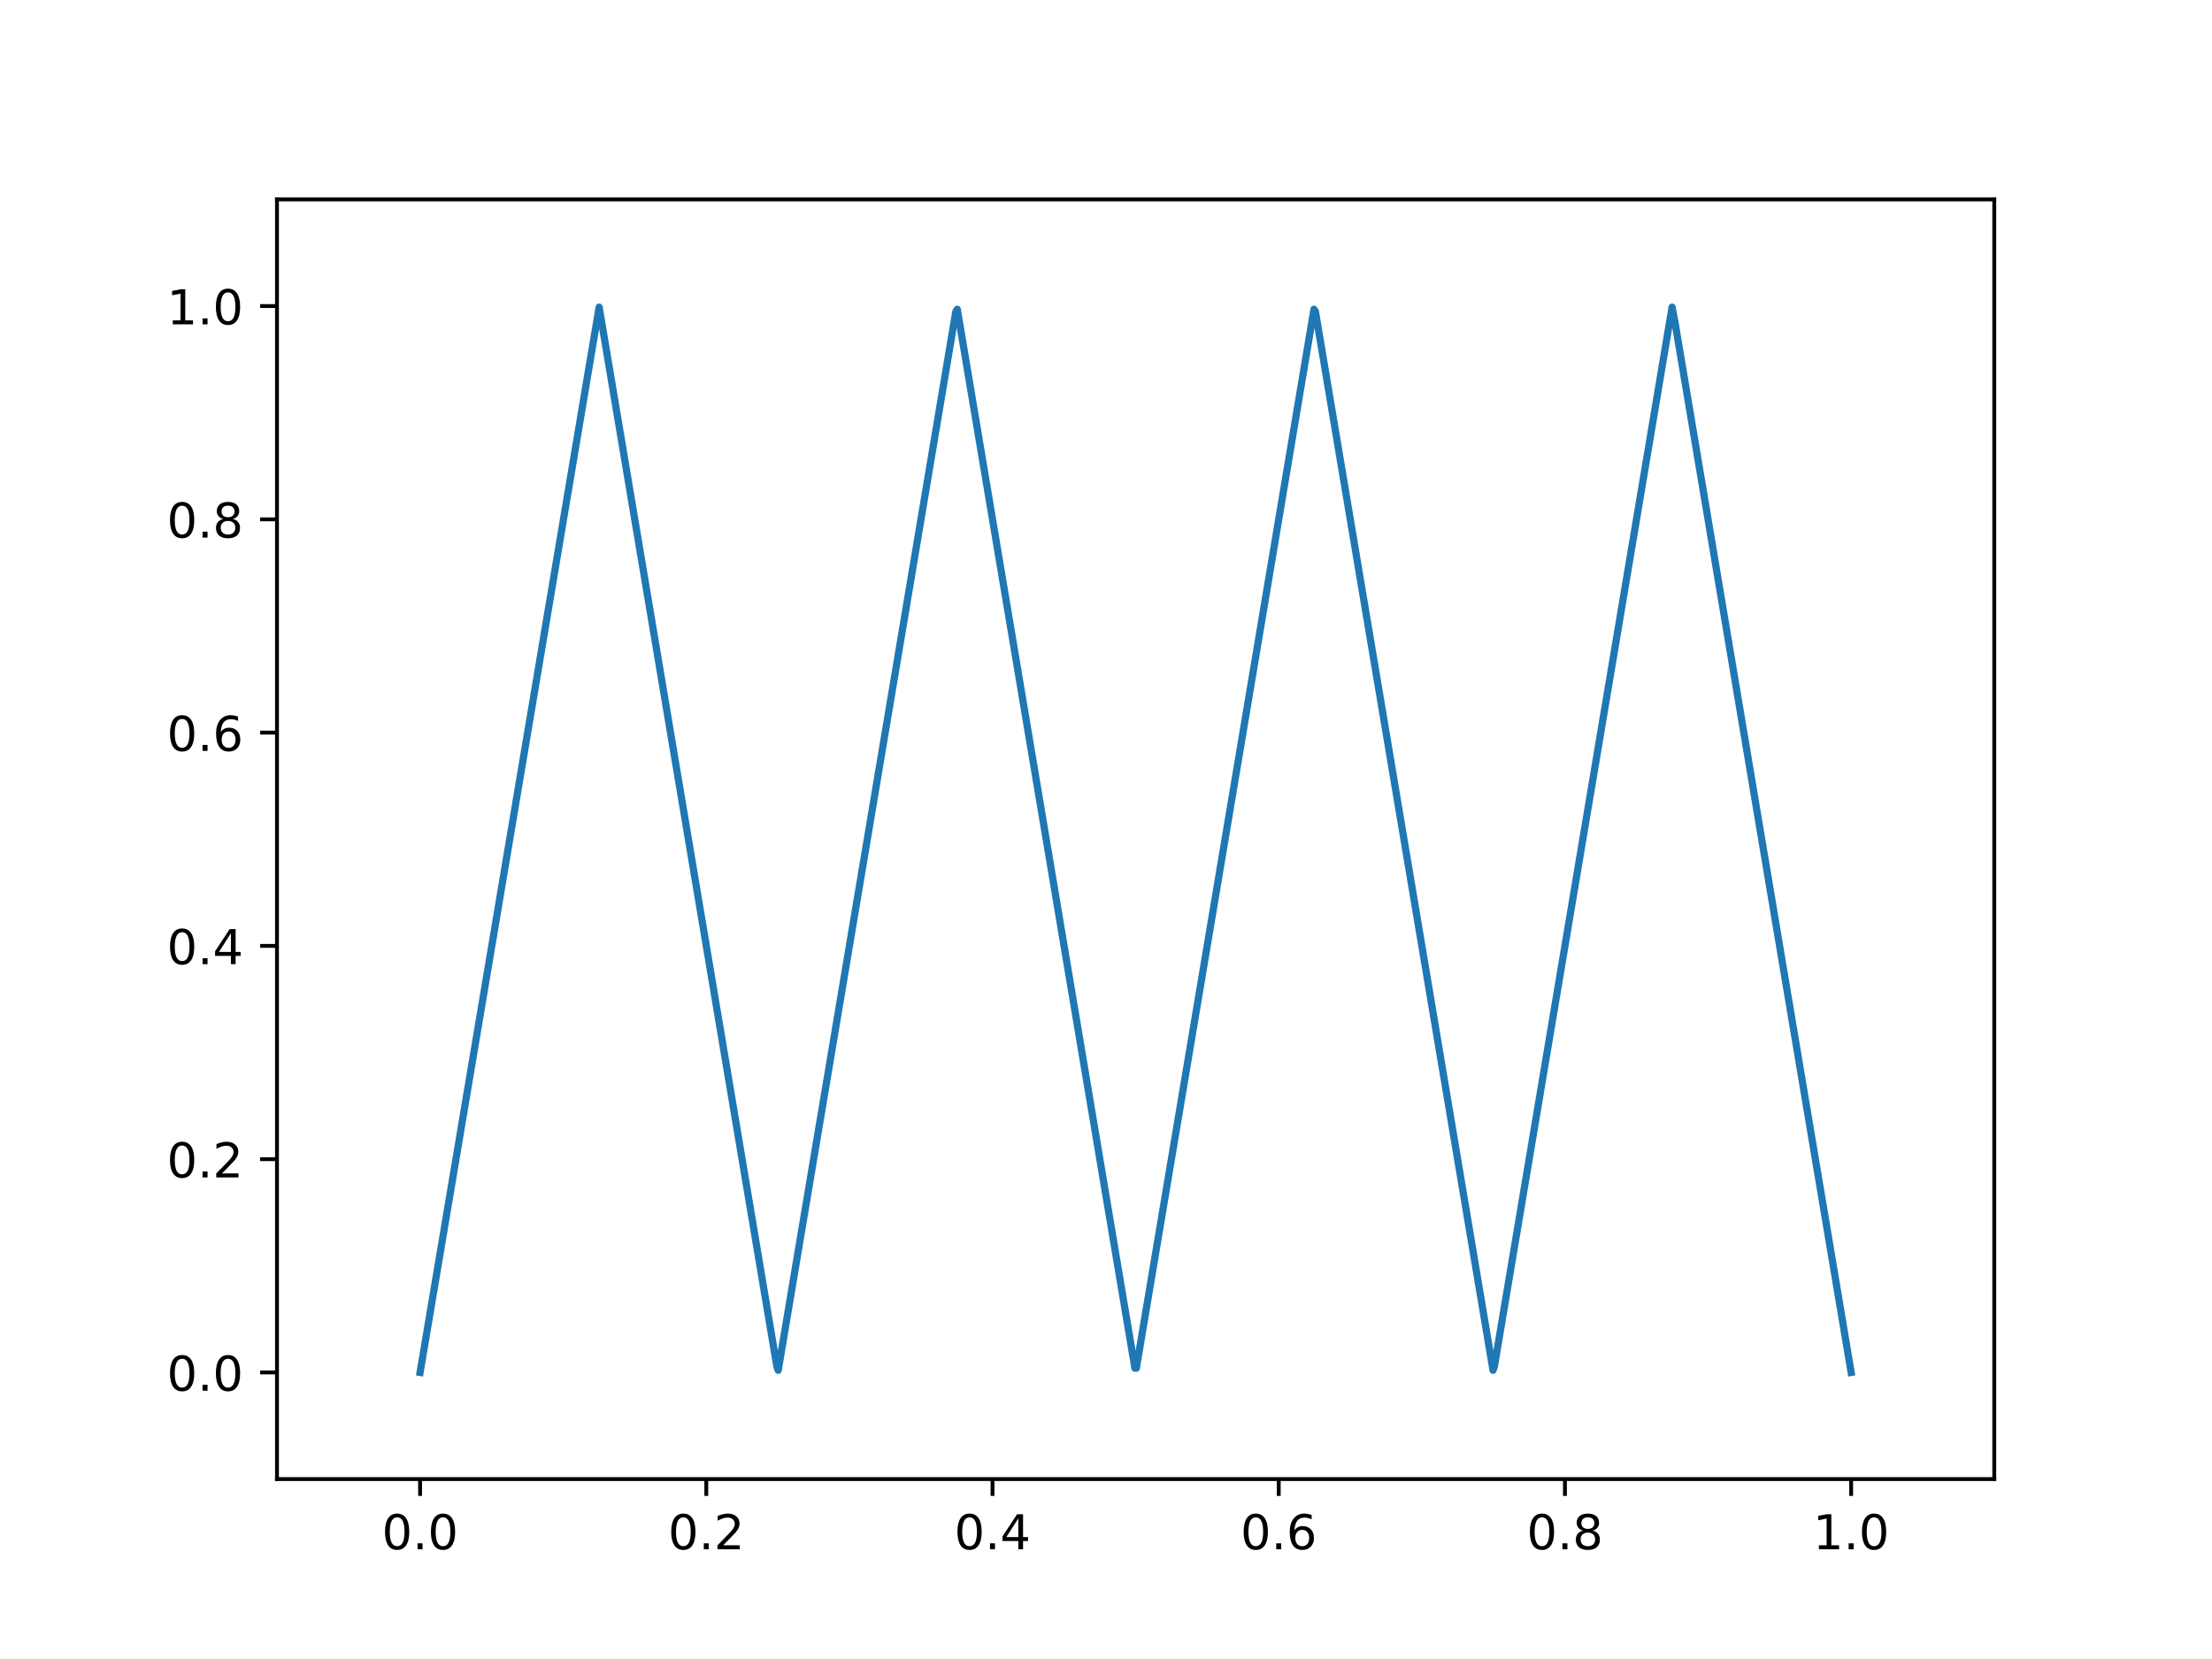
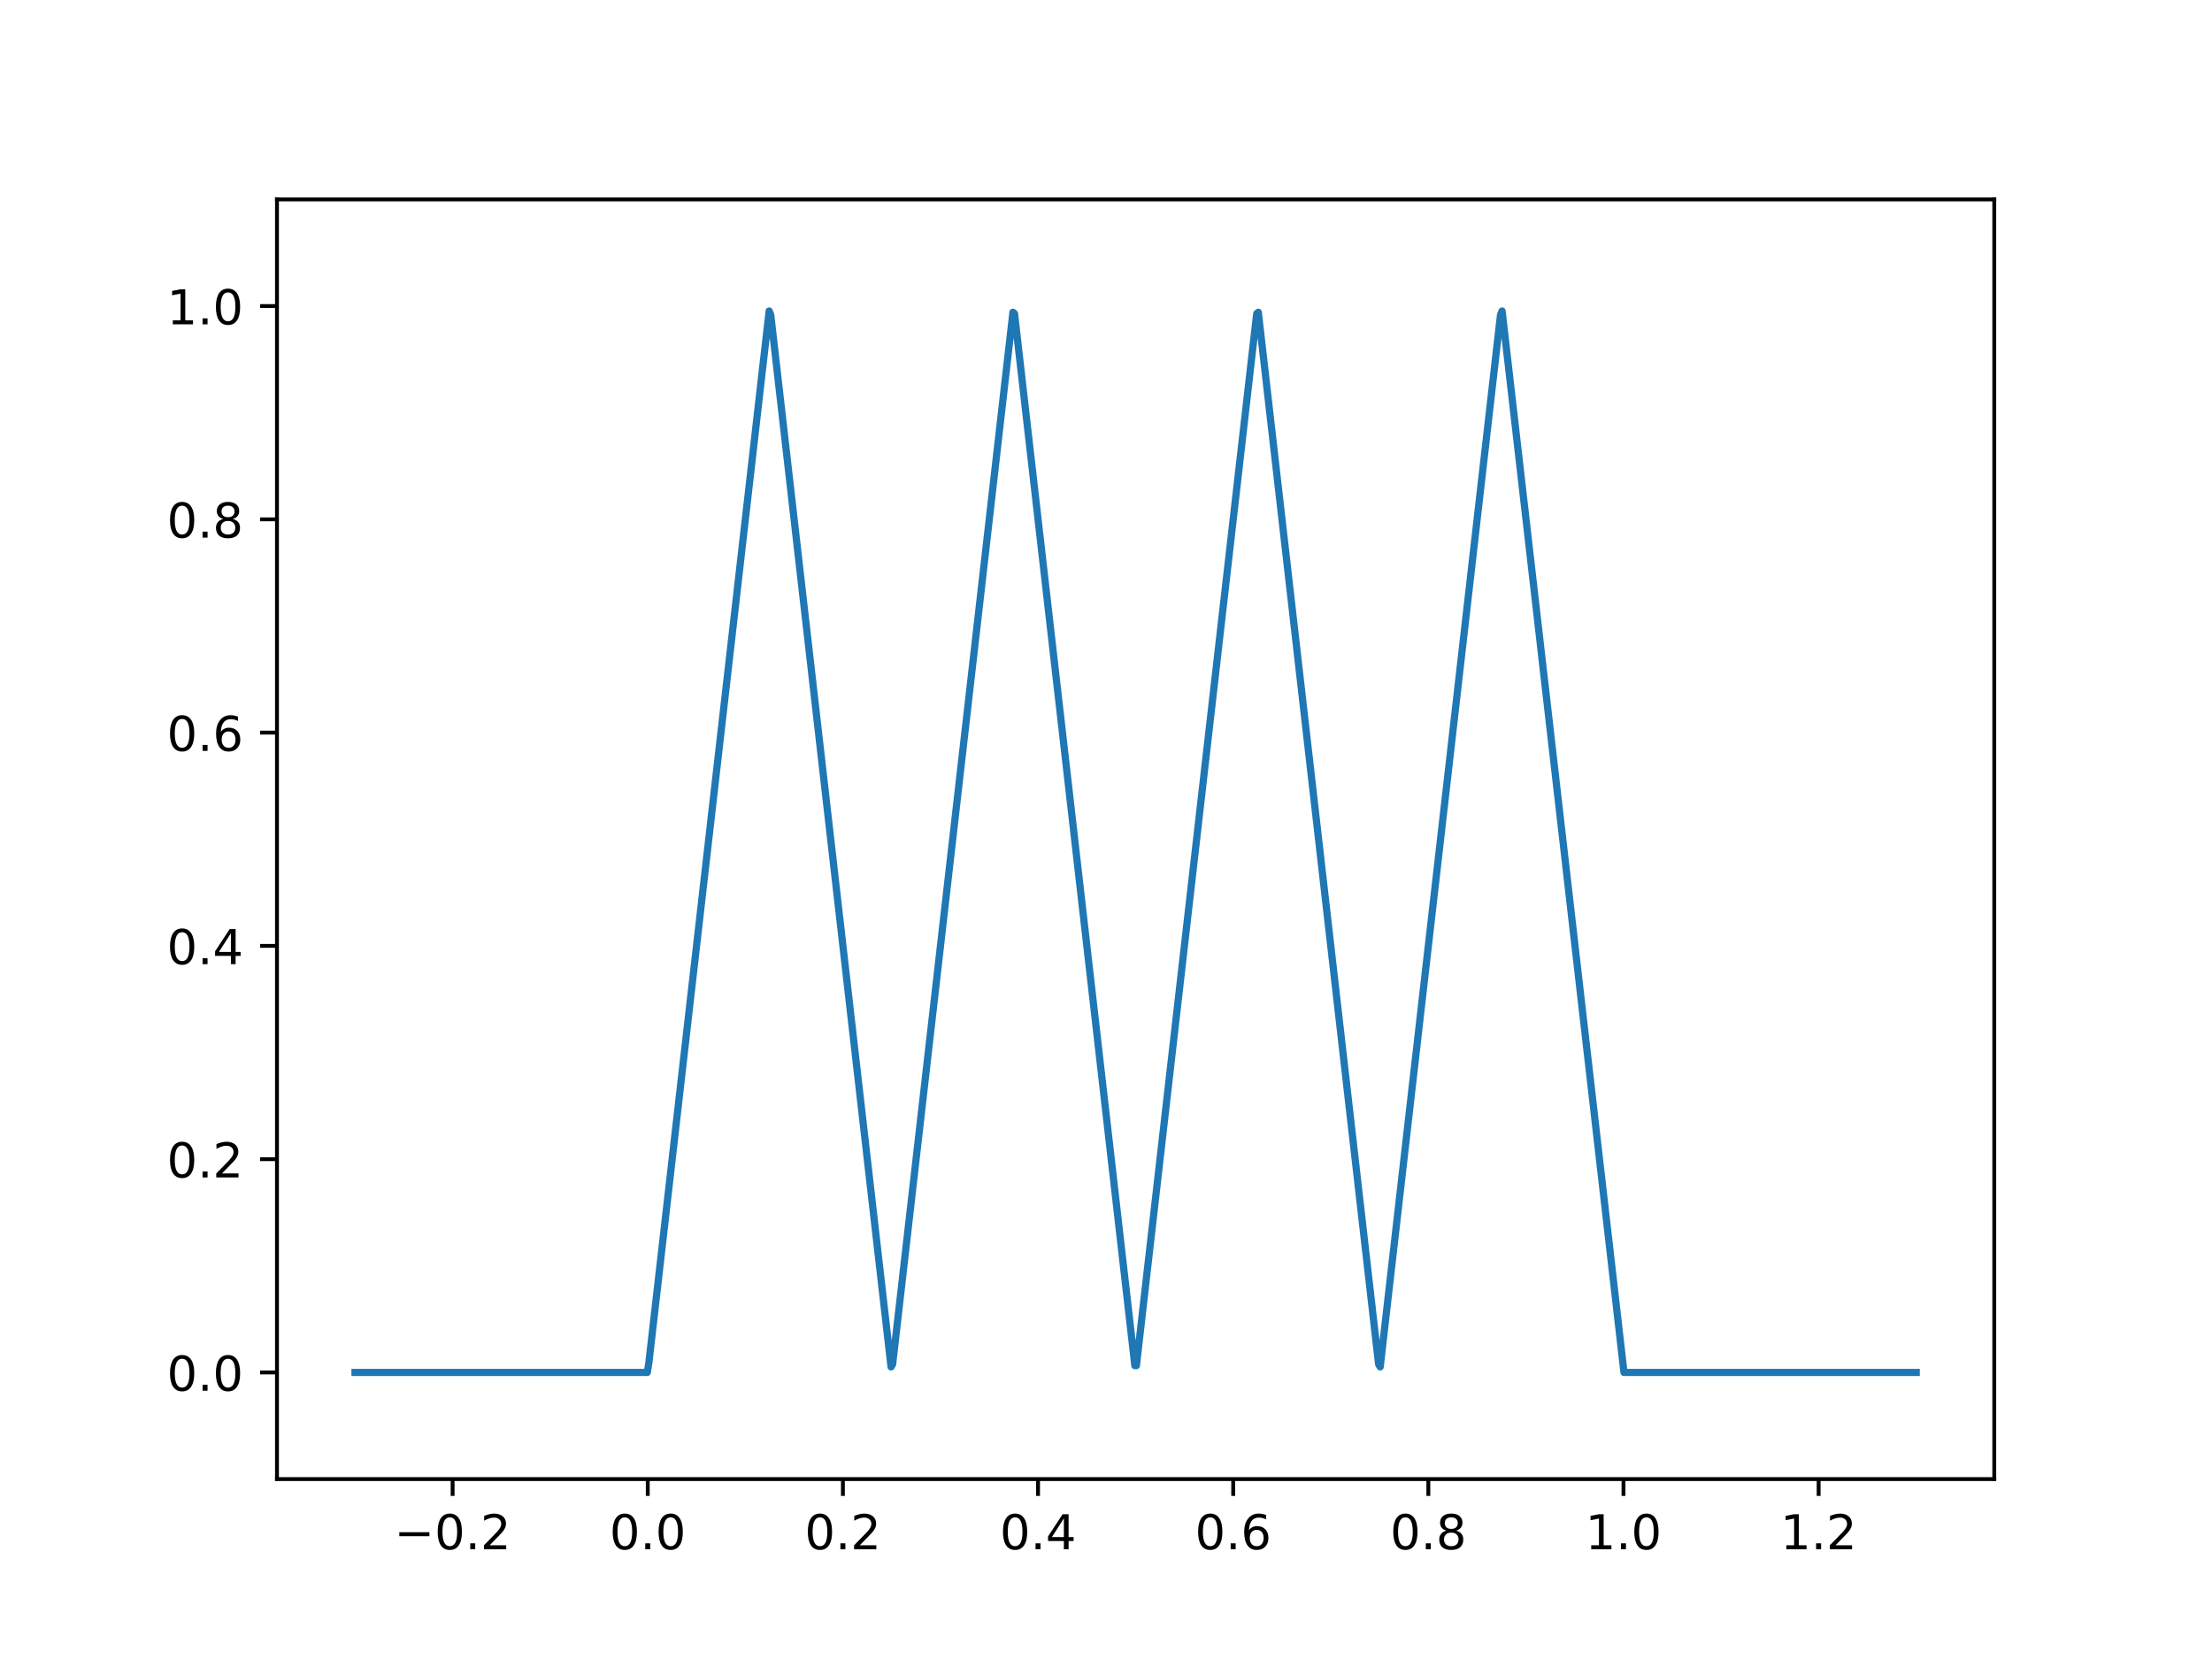
<svg xmlns="http://www.w3.org/2000/svg" xmlns:xlink="http://www.w3.org/1999/xlink" height="345pt" version="1.1" viewBox="0 0 460 345" width="460pt">
  <defs>
    <style type="text/css">
*{stroke-linecap:butt;stroke-linejoin:round;}
  </style>
  </defs>
  <g id="figure_1">
    <g id="patch_1">
      <path d="M 0 345.6  L 460.8 345.6  L 460.8 0  L 0 0  z " style="fill:#ffffff;" />
    </g>
    <g id="axes_1">
      <g id="patch_2">
        <path d="M 57.6 307.584  L 414.72 307.584  L 414.72 41.472  L 57.6 41.472  z " style="fill:#ffffff;" />
      </g>
      <g id="matplotlib.axis_1">
        <g id="xtick_1">
          <g id="line2d_1">
            <defs>
-               <path d="M 0 0  L 0 3.5  " id="m0b5fd10a3b" style="stroke:#000000;stroke-width:0.8;" />
-             </defs>
-             <g>
-               <use style="stroke:#000000;stroke-width:0.8;" x="87.36" xlink:href="#m0b5fd10a3b" y="307.584" />
+               <path d="M 0 0  L 0 3.5  " id="m2dfa419d83" style="stroke:#000000;stroke-width:0.8;" />
+             </defs>
+             <g>
+               <use style="stroke:#000000;stroke-width:0.8;" x="94.124" xlink:href="#m2dfa419d83" y="307.584" />
            </g>
          </g>
          <g id="text_1">
            <defs>
+               <path d="M 10.594 35.5  L 73.188 35.5  L 73.188 27.203  L 10.594 27.203  z " id="DejaVuSans-2212" />
              <path d="M 31.781 66.406  Q 24.172 66.406 20.328 58.906  Q 16.5 51.422 16.5 36.375  Q 16.5 21.391 20.328 13.891  Q 24.172 6.391 31.781 6.391  Q 39.453 6.391 43.281 13.891  Q 47.125 21.391 47.125 36.375  Q 47.125 51.422 43.281 58.906  Q 39.453 66.406 31.781 66.406  M 31.781 74.219  Q 44.047 74.219 50.516 64.516  Q 56.984 54.828 56.984 36.375  Q 56.984 17.969 50.516 8.266  Q 44.047 -1.422 31.781 -1.422  Q 19.531 -1.422 13.062 8.266  Q 6.594 17.969 6.594 36.375  Q 6.594 54.828 13.062 64.516  Q 19.531 74.219 31.781 74.219  " id="DejaVuSans-30" />
              <path d="M 10.688 12.406  L 21 12.406  L 21 0  L 10.688 0  z " id="DejaVuSans-2e" />
-             </defs>
-             <g transform="translate(79.40844 322.1824)scale(0.1 -0.1)">
-               <use xlink:href="#DejaVuSans-30" />
-               <use x="63.623" xlink:href="#DejaVuSans-2e" />
-               <use x="95.41" xlink:href="#DejaVuSans-30" />
+               <path d="M 19.188 8.297  L 53.609 8.297  L 53.609 0  L 7.328 0  L 7.328 8.297  Q 12.938 14.109 22.625 23.891  Q 32.328 33.688 34.812 36.531  Q 39.547 41.844 41.422 45.531  Q 43.312 49.219 43.312 52.781  Q 43.312 58.594 39.234 62.25  Q 35.156 65.922 28.609 65.922  Q 23.969 65.922 18.812 64.312  Q 13.672 62.703 7.812 59.422  L 7.812 69.391  Q 13.766 71.781 18.938 73  Q 24.125 74.219 28.422 74.219  Q 39.75 74.219 46.484 68.547  Q 53.219 62.891 53.219 53.422  Q 53.219 48.922 51.531 44.891  Q 49.859 40.875 45.406 35.406  Q 44.188 33.984 37.641 27.219  Q 31.109 20.453 19.188 8.297  " id="DejaVuSans-32" />
+             </defs>
+             <g transform="translate(81.98223 322.1824)scale(0.1 -0.1)">
+               <use xlink:href="#DejaVuSans-2212" />
+               <use x="83.789" xlink:href="#DejaVuSans-30" />
+               <use x="147.412" xlink:href="#DejaVuSans-2e" />
+               <use x="179.199" xlink:href="#DejaVuSans-32" />
            </g>
          </g>
        </g>
        <g id="xtick_2">
          <g id="line2d_2">
            <g>
-               <use style="stroke:#000000;stroke-width:0.8;" x="146.88" xlink:href="#m0b5fd10a3b" y="307.584" />
+               <use style="stroke:#000000;stroke-width:0.8;" x="134.705" xlink:href="#m2dfa419d83" y="307.584" />
            </g>
          </g>
          <g id="text_2">
-             <defs>
-               <path d="M 19.188 8.297  L 53.609 8.297  L 53.609 0  L 7.328 0  L 7.328 8.297  Q 12.938 14.109 22.625 23.891  Q 32.328 33.688 34.812 36.531  Q 39.547 41.844 41.422 45.531  Q 43.312 49.219 43.312 52.781  Q 43.312 58.594 39.234 62.25  Q 35.156 65.922 28.609 65.922  Q 23.969 65.922 18.812 64.312  Q 13.672 62.703 7.812 59.422  L 7.812 69.391  Q 13.766 71.781 18.938 73  Q 24.125 74.219 28.422 74.219  Q 39.75 74.219 46.484 68.547  Q 53.219 62.891 53.219 53.422  Q 53.219 48.922 51.531 44.891  Q 49.859 40.875 45.406 35.406  Q 44.188 33.984 37.641 27.219  Q 31.109 20.453 19.188 8.297  " id="DejaVuSans-32" />
-             </defs>
-             <g transform="translate(138.9284 322.1824)scale(0.1 -0.1)">
-               <use xlink:href="#DejaVuSans-30" />
-               <use x="63.623" xlink:href="#DejaVuSans-2e" />
-               <use x="95.41" xlink:href="#DejaVuSans-32" />
+             <g transform="translate(126.7539 322.1824)scale(0.1 -0.1)">
+               <use xlink:href="#DejaVuSans-30" />
+               <use x="63.623" xlink:href="#DejaVuSans-2e" />
+               <use x="95.41" xlink:href="#DejaVuSans-30" />
            </g>
          </g>
        </g>
        <g id="xtick_3">
          <g id="line2d_3">
            <g>
-               <use style="stroke:#000000;stroke-width:0.8;" x="206.4" xlink:href="#m0b5fd10a3b" y="307.584" />
+               <use style="stroke:#000000;stroke-width:0.8;" x="175.287" xlink:href="#m2dfa419d83" y="307.584" />
            </g>
          </g>
          <g id="text_3">
-             <defs>
-               <path d="M 37.797 64.312  L 12.891 25.391  L 37.797 25.391  z M 35.203 72.906  L 47.609 72.906  L 47.609 25.391  L 58.016 25.391  L 58.016 17.188  L 47.609 17.188  L 47.609 0  L 37.797 0  L 37.797 17.188  L 4.891 17.188  L 4.891 26.703  z " id="DejaVuSans-34" />
-             </defs>
-             <g transform="translate(198.4484 322.1824)scale(0.1 -0.1)">
-               <use xlink:href="#DejaVuSans-30" />
-               <use x="63.623" xlink:href="#DejaVuSans-2e" />
-               <use x="95.41" xlink:href="#DejaVuSans-34" />
+             <g transform="translate(167.3357 322.1824)scale(0.1 -0.1)">
+               <use xlink:href="#DejaVuSans-30" />
+               <use x="63.623" xlink:href="#DejaVuSans-2e" />
+               <use x="95.41" xlink:href="#DejaVuSans-32" />
            </g>
          </g>
        </g>
        <g id="xtick_4">
          <g id="line2d_4">
            <g>
-               <use style="stroke:#000000;stroke-width:0.8;" x="265.92" xlink:href="#m0b5fd10a3b" y="307.584" />
+               <use style="stroke:#000000;stroke-width:0.8;" x="215.869" xlink:href="#m2dfa419d83" y="307.584" />
            </g>
          </g>
          <g id="text_4">
            <defs>
-               <path d="M 33.016 40.375  Q 26.375 40.375 22.484 35.828  Q 18.609 31.297 18.609 23.391  Q 18.609 15.531 22.484 10.953  Q 26.375 6.391 33.016 6.391  Q 39.656 6.391 43.531 10.953  Q 47.406 15.531 47.406 23.391  Q 47.406 31.297 43.531 35.828  Q 39.656 40.375 33.016 40.375  M 52.594 71.297  L 52.594 62.312  Q 48.875 64.062 45.094 64.984  Q 41.312 65.922 37.594 65.922  Q 27.828 65.922 22.672 59.328  Q 17.531 52.734 16.797 39.406  Q 19.672 43.656 24.016 45.922  Q 28.375 48.188 33.594 48.188  Q 44.578 48.188 50.953 41.516  Q 57.328 34.859 57.328 23.391  Q 57.328 12.156 50.688 5.359  Q 44.047 -1.422 33.016 -1.422  Q 20.359 -1.422 13.672 8.266  Q 6.984 17.969 6.984 36.375  Q 6.984 53.656 15.188 63.938  Q 23.391 74.219 37.203 74.219  Q 40.922 74.219 44.703 73.484  Q 48.484 72.75 52.594 71.297  " id="DejaVuSans-36" />
-             </defs>
-             <g transform="translate(257.9684 322.1824)scale(0.1 -0.1)">
-               <use xlink:href="#DejaVuSans-30" />
-               <use x="63.623" xlink:href="#DejaVuSans-2e" />
-               <use x="95.41" xlink:href="#DejaVuSans-36" />
+               <path d="M 37.797 64.312  L 12.891 25.391  L 37.797 25.391  z M 35.203 72.906  L 47.609 72.906  L 47.609 25.391  L 58.016 25.391  L 58.016 17.188  L 47.609 17.188  L 47.609 0  L 37.797 0  L 37.797 17.188  L 4.891 17.188  L 4.891 26.703  z " id="DejaVuSans-34" />
+             </defs>
+             <g transform="translate(207.9175 322.1824)scale(0.1 -0.1)">
+               <use xlink:href="#DejaVuSans-30" />
+               <use x="63.623" xlink:href="#DejaVuSans-2e" />
+               <use x="95.41" xlink:href="#DejaVuSans-34" />
            </g>
          </g>
        </g>
        <g id="xtick_5">
          <g id="line2d_5">
            <g>
-               <use style="stroke:#000000;stroke-width:0.8;" x="325.44" xlink:href="#m0b5fd10a3b" y="307.584" />
+               <use style="stroke:#000000;stroke-width:0.8;" x="256.451" xlink:href="#m2dfa419d83" y="307.584" />
            </g>
          </g>
          <g id="text_5">
            <defs>
-               <path d="M 31.781 34.625  Q 24.75 34.625 20.719 30.859  Q 16.703 27.094 16.703 20.516  Q 16.703 13.922 20.719 10.156  Q 24.75 6.391 31.781 6.391  Q 38.812 6.391 42.859 10.172  Q 46.922 13.969 46.922 20.516  Q 46.922 27.094 42.891 30.859  Q 38.875 34.625 31.781 34.625  M 21.922 38.812  Q 15.578 40.375 12.031 44.719  Q 8.5 49.078 8.5 55.328  Q 8.5 64.062 14.719 69.141  Q 20.953 74.219 31.781 74.219  Q 42.672 74.219 48.875 69.141  Q 55.078 64.062 55.078 55.328  Q 55.078 49.078 51.531 44.719  Q 48 40.375 41.703 38.812  Q 48.828 37.156 52.797 32.312  Q 56.781 27.484 56.781 20.516  Q 56.781 9.906 50.312 4.234  Q 43.844 -1.422 31.781 -1.422  Q 19.734 -1.422 13.25 4.234  Q 6.781 9.906 6.781 20.516  Q 6.781 27.484 10.781 32.312  Q 14.797 37.156 21.922 38.812  M 18.312 54.391  Q 18.312 48.734 21.844 45.562  Q 25.391 42.391 31.781 42.391  Q 38.141 42.391 41.719 45.562  Q 45.312 48.734 45.312 54.391  Q 45.312 60.062 41.719 63.234  Q 38.141 66.406 31.781 66.406  Q 25.391 66.406 21.844 63.234  Q 18.312 60.062 18.312 54.391  " id="DejaVuSans-38" />
-             </defs>
-             <g transform="translate(317.4884 322.1824)scale(0.1 -0.1)">
-               <use xlink:href="#DejaVuSans-30" />
-               <use x="63.623" xlink:href="#DejaVuSans-2e" />
-               <use x="95.41" xlink:href="#DejaVuSans-38" />
+               <path d="M 33.016 40.375  Q 26.375 40.375 22.484 35.828  Q 18.609 31.297 18.609 23.391  Q 18.609 15.531 22.484 10.953  Q 26.375 6.391 33.016 6.391  Q 39.656 6.391 43.531 10.953  Q 47.406 15.531 47.406 23.391  Q 47.406 31.297 43.531 35.828  Q 39.656 40.375 33.016 40.375  M 52.594 71.297  L 52.594 62.312  Q 48.875 64.062 45.094 64.984  Q 41.312 65.922 37.594 65.922  Q 27.828 65.922 22.672 59.328  Q 17.531 52.734 16.797 39.406  Q 19.672 43.656 24.016 45.922  Q 28.375 48.188 33.594 48.188  Q 44.578 48.188 50.953 41.516  Q 57.328 34.859 57.328 23.391  Q 57.328 12.156 50.688 5.359  Q 44.047 -1.422 33.016 -1.422  Q 20.359 -1.422 13.672 8.266  Q 6.984 17.969 6.984 36.375  Q 6.984 53.656 15.188 63.938  Q 23.391 74.219 37.203 74.219  Q 40.922 74.219 44.703 73.484  Q 48.484 72.75 52.594 71.297  " id="DejaVuSans-36" />
+             </defs>
+             <g transform="translate(248.4993 322.1824)scale(0.1 -0.1)">
+               <use xlink:href="#DejaVuSans-30" />
+               <use x="63.623" xlink:href="#DejaVuSans-2e" />
+               <use x="95.41" xlink:href="#DejaVuSans-36" />
            </g>
          </g>
        </g>
        <g id="xtick_6">
          <g id="line2d_6">
            <g>
-               <use style="stroke:#000000;stroke-width:0.8;" x="384.96" xlink:href="#m0b5fd10a3b" y="307.584" />
+               <use style="stroke:#000000;stroke-width:0.8;" x="297.033" xlink:href="#m2dfa419d83" y="307.584" />
            </g>
          </g>
          <g id="text_6">
            <defs>
+               <path d="M 31.781 34.625  Q 24.75 34.625 20.719 30.859  Q 16.703 27.094 16.703 20.516  Q 16.703 13.922 20.719 10.156  Q 24.75 6.391 31.781 6.391  Q 38.812 6.391 42.859 10.172  Q 46.922 13.969 46.922 20.516  Q 46.922 27.094 42.891 30.859  Q 38.875 34.625 31.781 34.625  M 21.922 38.812  Q 15.578 40.375 12.031 44.719  Q 8.5 49.078 8.5 55.328  Q 8.5 64.062 14.719 69.141  Q 20.953 74.219 31.781 74.219  Q 42.672 74.219 48.875 69.141  Q 55.078 64.062 55.078 55.328  Q 55.078 49.078 51.531 44.719  Q 48 40.375 41.703 38.812  Q 48.828 37.156 52.797 32.312  Q 56.781 27.484 56.781 20.516  Q 56.781 9.906 50.312 4.234  Q 43.844 -1.422 31.781 -1.422  Q 19.734 -1.422 13.25 4.234  Q 6.781 9.906 6.781 20.516  Q 6.781 27.484 10.781 32.312  Q 14.797 37.156 21.922 38.812  M 18.312 54.391  Q 18.312 48.734 21.844 45.562  Q 25.391 42.391 31.781 42.391  Q 38.141 42.391 41.719 45.562  Q 45.312 48.734 45.312 54.391  Q 45.312 60.062 41.719 63.234  Q 38.141 66.406 31.781 66.406  Q 25.391 66.406 21.844 63.234  Q 18.312 60.062 18.312 54.391  " id="DejaVuSans-38" />
+             </defs>
+             <g transform="translate(289.0812 322.1824)scale(0.1 -0.1)">
+               <use xlink:href="#DejaVuSans-30" />
+               <use x="63.623" xlink:href="#DejaVuSans-2e" />
+               <use x="95.41" xlink:href="#DejaVuSans-38" />
+             </g>
+           </g>
+         </g>
+         <g id="xtick_7">
+           <g id="line2d_7">
+             <g>
+               <use style="stroke:#000000;stroke-width:0.8;" x="337.615" xlink:href="#m2dfa419d83" y="307.584" />
+             </g>
+           </g>
+           <g id="text_7">
+             <defs>
              <path d="M 12.406 8.297  L 28.516 8.297  L 28.516 63.922  L 10.984 60.406  L 10.984 69.391  L 28.422 72.906  L 38.281 72.906  L 38.281 8.297  L 54.391 8.297  L 54.391 0  L 12.406 0  z " id="DejaVuSans-31" />
            </defs>
-             <g transform="translate(377.0084 322.1824)scale(0.1 -0.1)">
+             <g transform="translate(329.663 322.1824)scale(0.1 -0.1)">
              <use xlink:href="#DejaVuSans-31" />
              <use x="63.623" xlink:href="#DejaVuSans-2e" />
              <use x="95.41" xlink:href="#DejaVuSans-30" />
+             </g>
+           </g>
+         </g>
+         <g id="xtick_8">
+           <g id="line2d_8">
+             <g>
+               <use style="stroke:#000000;stroke-width:0.8;" x="378.196" xlink:href="#m2dfa419d83" y="307.584" />
+             </g>
+           </g>
+           <g id="text_8">
+             <g transform="translate(370.2448 322.1824)scale(0.1 -0.1)">
+               <use xlink:href="#DejaVuSans-31" />
+               <use x="63.623" xlink:href="#DejaVuSans-2e" />
+               <use x="95.41" xlink:href="#DejaVuSans-32" />
            </g>
          </g>
        </g>
      </g>
      <g id="matplotlib.axis_2">
        <g id="ytick_1">
-           <g id="line2d_7">
-             <defs>
-               <path d="M 0 0  L -3.5 0  " id="m536edceb49" style="stroke:#000000;stroke-width:0.8;" />
-             </defs>
-             <g>
-               <use style="stroke:#000000;stroke-width:0.8;" x="57.6" xlink:href="#m536edceb49" y="285.408" />
-             </g>
-           </g>
-           <g id="text_7">
+           <g id="line2d_9">
+             <defs>
+               <path d="M 0 0  L -3.5 0  " id="me90c356895" style="stroke:#000000;stroke-width:0.8;" />
+             </defs>
+             <g>
+               <use style="stroke:#000000;stroke-width:0.8;" x="57.6" xlink:href="#me90c356895" y="285.408" />
+             </g>
+           </g>
+           <g id="text_9">
            <g transform="translate(34.69687 289.2072)scale(0.1 -0.1)">
              <use xlink:href="#DejaVuSans-30" />
              <use x="63.623" xlink:href="#DejaVuSans-2e" />
              <use x="95.41" xlink:href="#DejaVuSans-30" />
            </g>
          </g>
        </g>
        <g id="ytick_2">
-           <g id="line2d_8">
-             <g>
-               <use style="stroke:#000000;stroke-width:0.8;" x="57.6" xlink:href="#m536edceb49" y="241.056" />
-             </g>
-           </g>
-           <g id="text_8">
+           <g id="line2d_10">
+             <g>
+               <use style="stroke:#000000;stroke-width:0.8;" x="57.6" xlink:href="#me90c356895" y="241.056" />
+             </g>
+           </g>
+           <g id="text_10">
            <g transform="translate(34.69687 244.8552)scale(0.1 -0.1)">
              <use xlink:href="#DejaVuSans-30" />
              <use x="63.623" xlink:href="#DejaVuSans-2e" />
              <use x="95.41" xlink:href="#DejaVuSans-32" />
            </g>
          </g>
        </g>
        <g id="ytick_3">
-           <g id="line2d_9">
-             <g>
-               <use style="stroke:#000000;stroke-width:0.8;" x="57.6" xlink:href="#m536edceb49" y="196.704" />
-             </g>
-           </g>
-           <g id="text_9">
+           <g id="line2d_11">
+             <g>
+               <use style="stroke:#000000;stroke-width:0.8;" x="57.6" xlink:href="#me90c356895" y="196.704" />
+             </g>
+           </g>
+           <g id="text_11">
            <g transform="translate(34.69687 200.5032)scale(0.1 -0.1)">
              <use xlink:href="#DejaVuSans-30" />
              <use x="63.623" xlink:href="#DejaVuSans-2e" />
              <use x="95.41" xlink:href="#DejaVuSans-34" />
            </g>
          </g>
        </g>
        <g id="ytick_4">
-           <g id="line2d_10">
-             <g>
-               <use style="stroke:#000000;stroke-width:0.8;" x="57.6" xlink:href="#m536edceb49" y="152.352" />
-             </g>
-           </g>
-           <g id="text_10">
+           <g id="line2d_12">
+             <g>
+               <use style="stroke:#000000;stroke-width:0.8;" x="57.6" xlink:href="#me90c356895" y="152.352" />
+             </g>
+           </g>
+           <g id="text_12">
            <g transform="translate(34.69687 156.1512)scale(0.1 -0.1)">
              <use xlink:href="#DejaVuSans-30" />
              <use x="63.623" xlink:href="#DejaVuSans-2e" />
              <use x="95.41" xlink:href="#DejaVuSans-36" />
            </g>
          </g>
        </g>
        <g id="ytick_5">
-           <g id="line2d_11">
-             <g>
-               <use style="stroke:#000000;stroke-width:0.8;" x="57.6" xlink:href="#m536edceb49" y="108" />
-             </g>
-           </g>
-           <g id="text_11">
+           <g id="line2d_13">
+             <g>
+               <use style="stroke:#000000;stroke-width:0.8;" x="57.6" xlink:href="#me90c356895" y="108" />
+             </g>
+           </g>
+           <g id="text_13">
            <g transform="translate(34.69687 111.7992)scale(0.1 -0.1)">
              <use xlink:href="#DejaVuSans-30" />
              <use x="63.623" xlink:href="#DejaVuSans-2e" />
              <use x="95.41" xlink:href="#DejaVuSans-38" />
            </g>
          </g>
        </g>
        <g id="ytick_6">
-           <g id="line2d_12">
-             <g>
-               <use style="stroke:#000000;stroke-width:0.8;" x="57.6" xlink:href="#m536edceb49" y="63.648" />
-             </g>
-           </g>
-           <g id="text_12">
+           <g id="line2d_14">
+             <g>
+               <use style="stroke:#000000;stroke-width:0.8;" x="57.6" xlink:href="#me90c356895" y="63.648" />
+             </g>
+           </g>
+           <g id="text_14">
            <g transform="translate(34.69687 67.44722)scale(0.1 -0.1)">
              <use xlink:href="#DejaVuSans-31" />
              <use x="63.623" xlink:href="#DejaVuSans-2e" />
              <use x="95.41" xlink:href="#DejaVuSans-30" />
            </g>
          </g>
        </g>
      </g>
-       <g id="line2d_13">
-         <path clip-path="url(#p9b22f232cc)" d="M 87.36 285.408  L 124.597 63.87  L 161.537 284.076  L 161.834 284.964  L 198.774 64.758  L 199.072 64.314  L 236.011 284.52  L 236.309 284.52  L 273.248 64.314  L 273.546 64.758  L 310.486 284.964  L 310.783 284.076  L 347.723 63.87  L 348.319 66.978  L 384.96 285.408  L 384.96 285.408  " style="fill:none;stroke:#1f77b4;stroke-linecap:square;stroke-width:1.5;" />
+       <g id="line2d_15">
+         <path clip-path="url(#pf238e6488a)" d="M 73.833 285.408  L 134.604 285.408  L 134.929 283.455  L 159.952 64.669  L 160.277 65.468  L 185.301 284.254  L 185.626 283.721  L 210.649 64.935  L 210.974 65.202  L 235.998 283.987  L 236.322 283.987  L 261.346 65.202  L 261.671 64.935  L 286.694 283.721  L 287.019 284.254  L 312.043 65.468  L 312.368 64.669  L 337.716 285.408  L 398.487 285.408  L 398.487 285.408  " style="fill:none;stroke:#1f77b4;stroke-linecap:square;stroke-width:1.5;" />
      </g>
      <g id="patch_3">
        <path d="M 57.6 307.584  L 57.6 41.472  " style="fill:none;stroke:#000000;stroke-linecap:square;stroke-linejoin:miter;stroke-width:0.8;" />
      </g>
      <g id="patch_4">
        <path d="M 414.72 307.584  L 414.72 41.472  " style="fill:none;stroke:#000000;stroke-linecap:square;stroke-linejoin:miter;stroke-width:0.8;" />
      </g>
      <g id="patch_5">
        <path d="M 57.6 307.584  L 414.72 307.584  " style="fill:none;stroke:#000000;stroke-linecap:square;stroke-linejoin:miter;stroke-width:0.8;" />
      </g>
      <g id="patch_6">
        <path d="M 57.6 41.472  L 414.72 41.472  " style="fill:none;stroke:#000000;stroke-linecap:square;stroke-linejoin:miter;stroke-width:0.8;" />
      </g>
    </g>
  </g>
  <defs>
-     <clipPath id="p9b22f232cc">
+     <clipPath id="pf238e6488a">
      <rect height="266.112" width="357.12" x="57.6" y="41.472" />
    </clipPath>
  </defs>
</svg>
